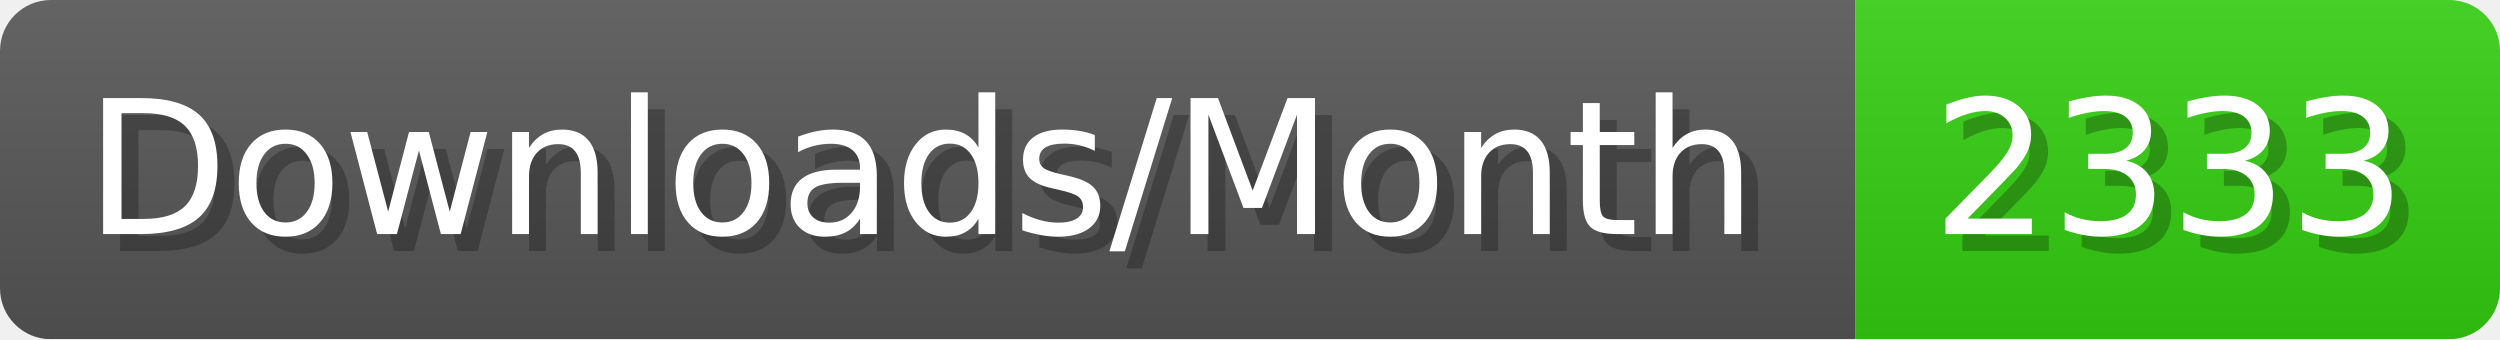
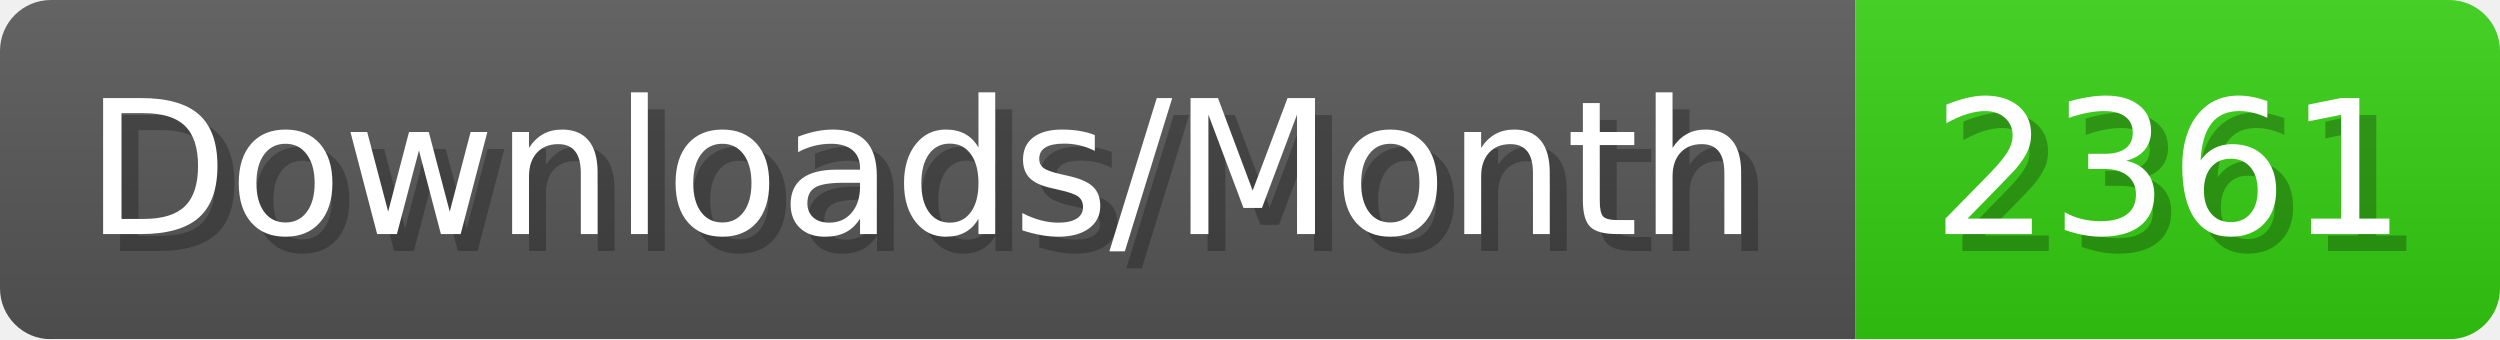
- <svg xmlns="http://www.w3.org/2000/svg" width="147.4" height="20" viewBox="0 0 1474 200" role="img" aria-label="Downloads/Month: 2333">
+ <svg xmlns="http://www.w3.org/2000/svg" width="147.4" height="20" viewBox="0 0 1474 200" role="img" aria-label="Downloads/Month: 2361">
  <linearGradient id="YlXUI" x2="0" y2="100%">
    <stop offset="0" stop-opacity=".1" stop-color="#EEE" />
    <stop offset="1" stop-opacity=".1" />
  </linearGradient>
  <mask id="JHhop">
    <rect width="1474" height="200" rx="30" fill="#FFF" />
  </mask>
  <g mask="url(#JHhop)">
    <rect width="1094" height="200" fill="#555" />
    <rect width="380" height="200" fill="#3C1" x="1094" />
    <rect width="1474" height="200" fill="url(#YlXUI)" />
  </g>
  <g aria-hidden="true" fill="#fff" text-anchor="start" font-family="Verdana,DejaVu Sans,sans-serif" font-size="110">
    <text x="60" y="148" textLength="994" fill="#000" opacity="0.25">Downloads/Month</text>
    <text x="50" y="138" textLength="994">Downloads/Month</text>
-     <text x="1149" y="148" textLength="280" fill="#000" opacity="0.25">2333</text>
-     <text x="1139" y="138" textLength="280">2333</text>
+     <text x="1149" y="148" textLength="280" fill="#000" opacity="0.25">2361</text>
+     <text x="1139" y="138" textLength="280">2361</text>
  </g>
</svg>
